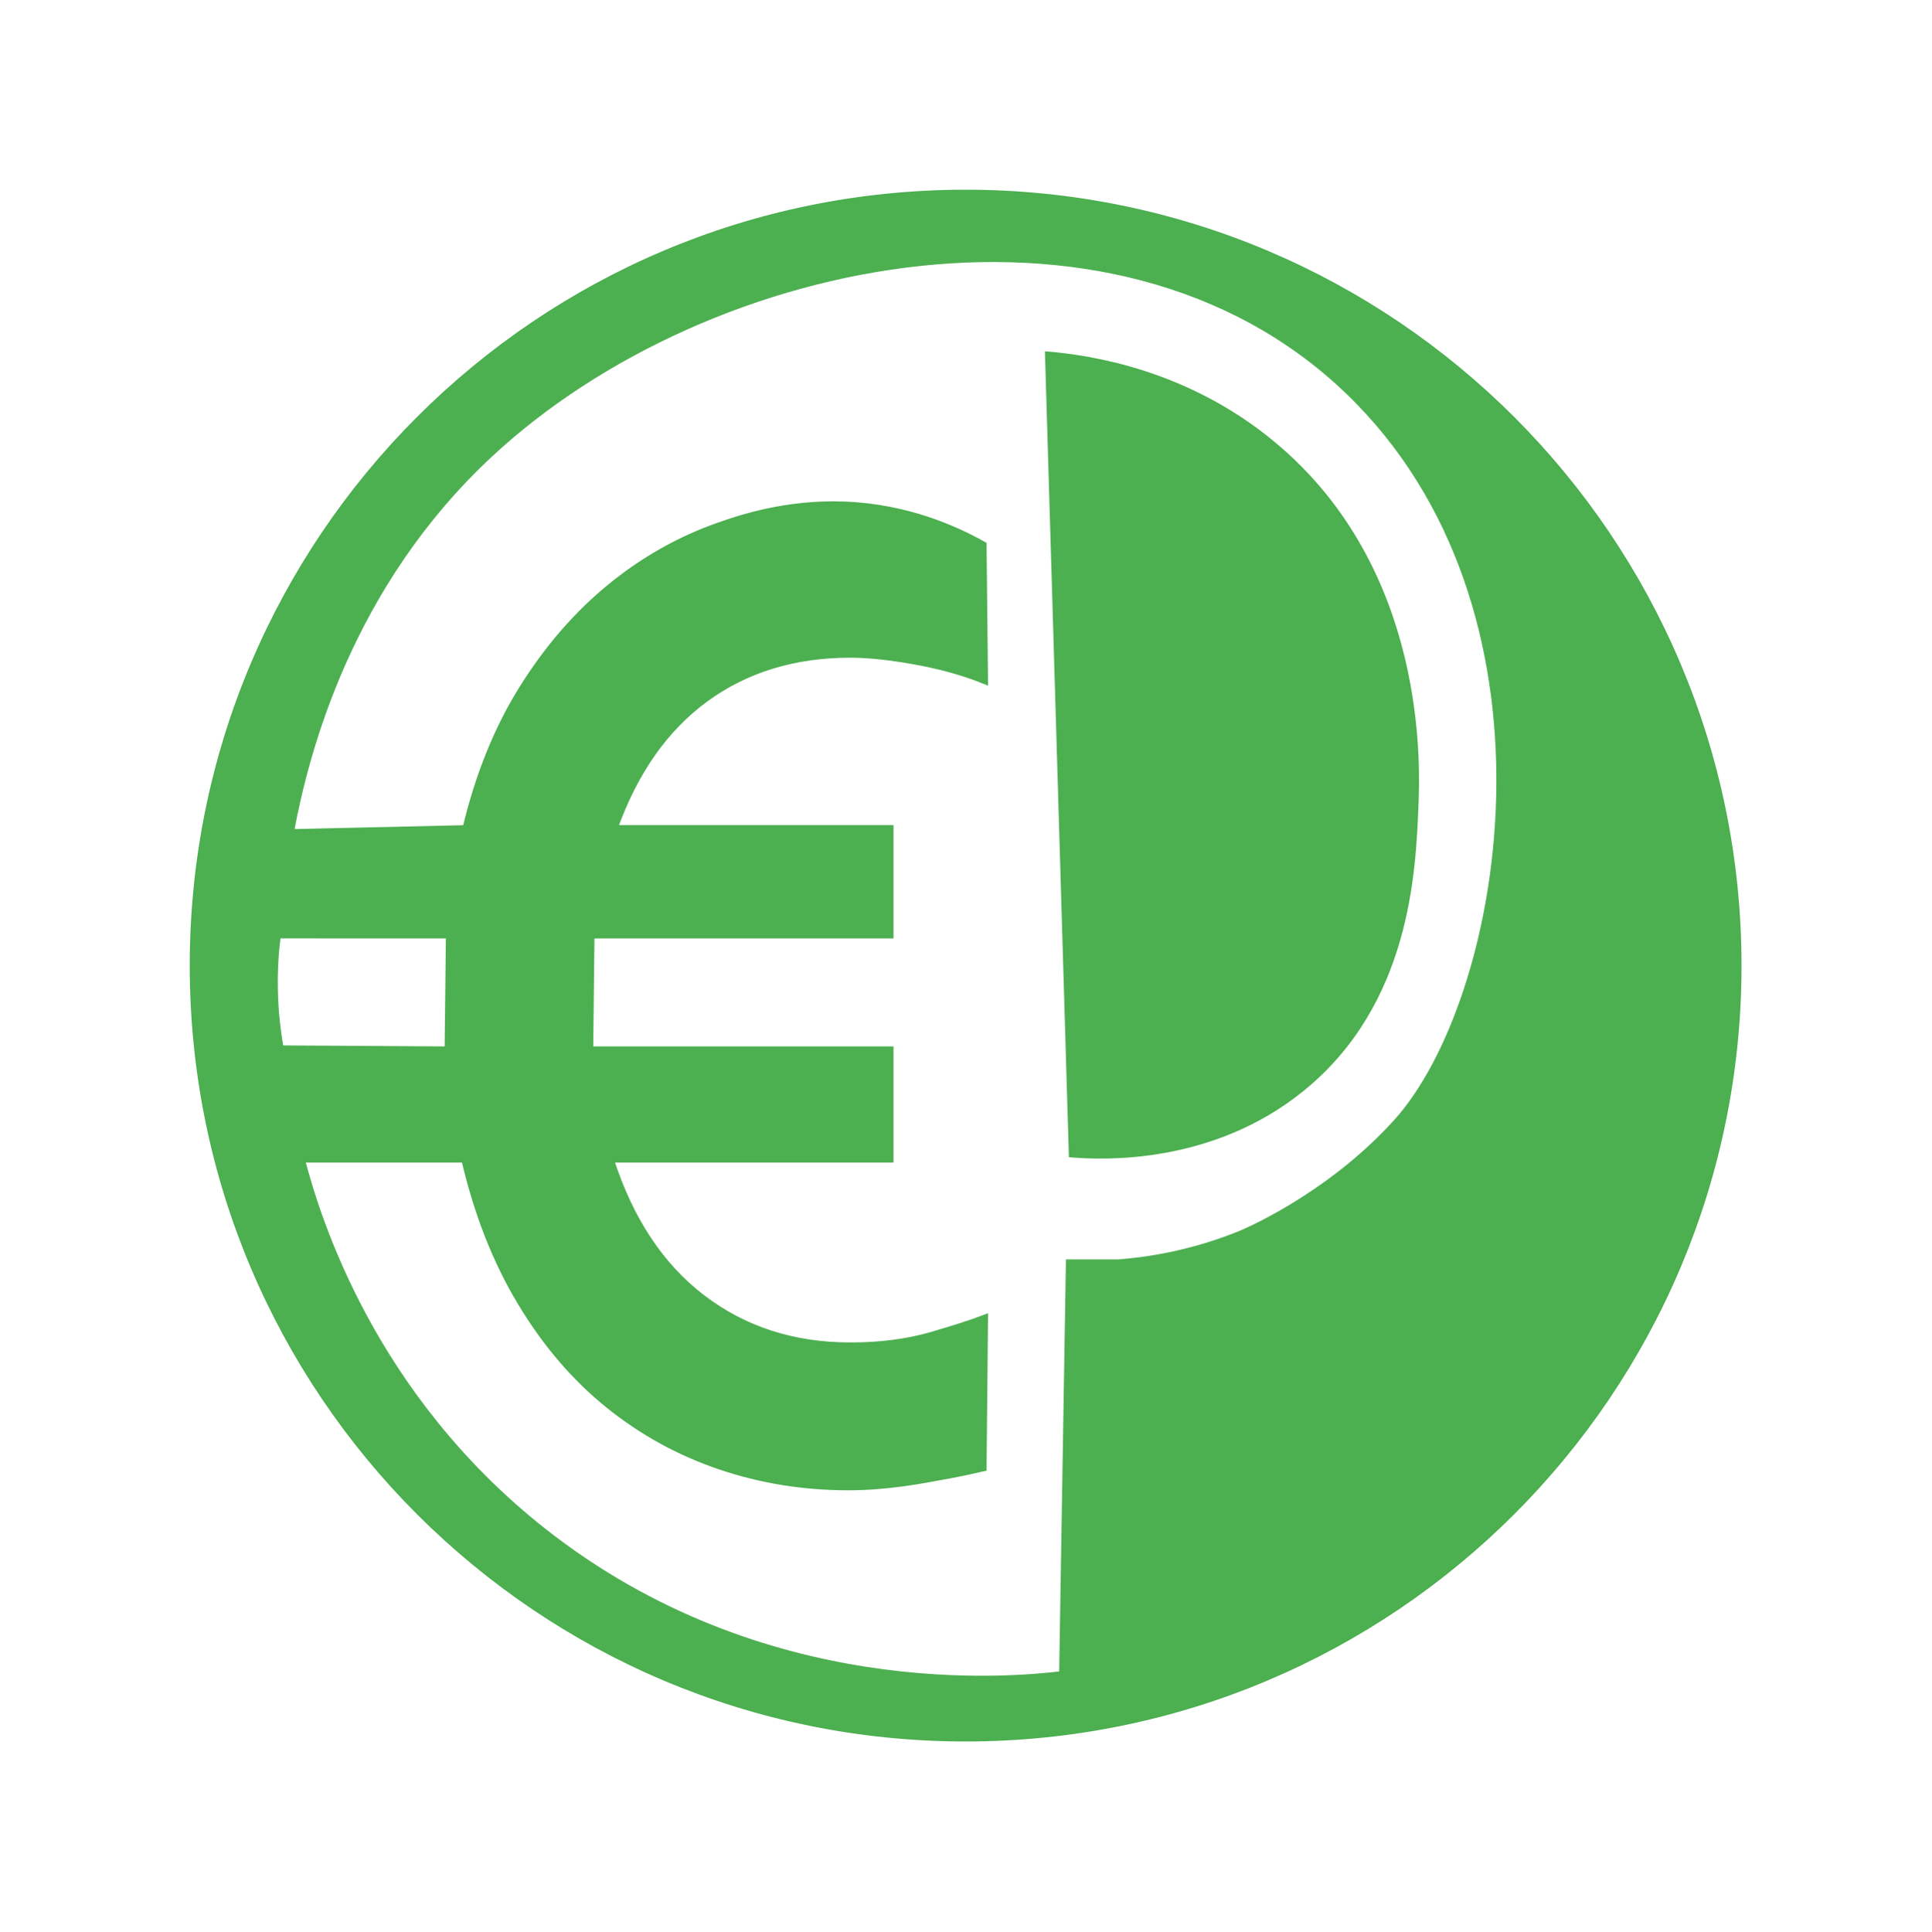
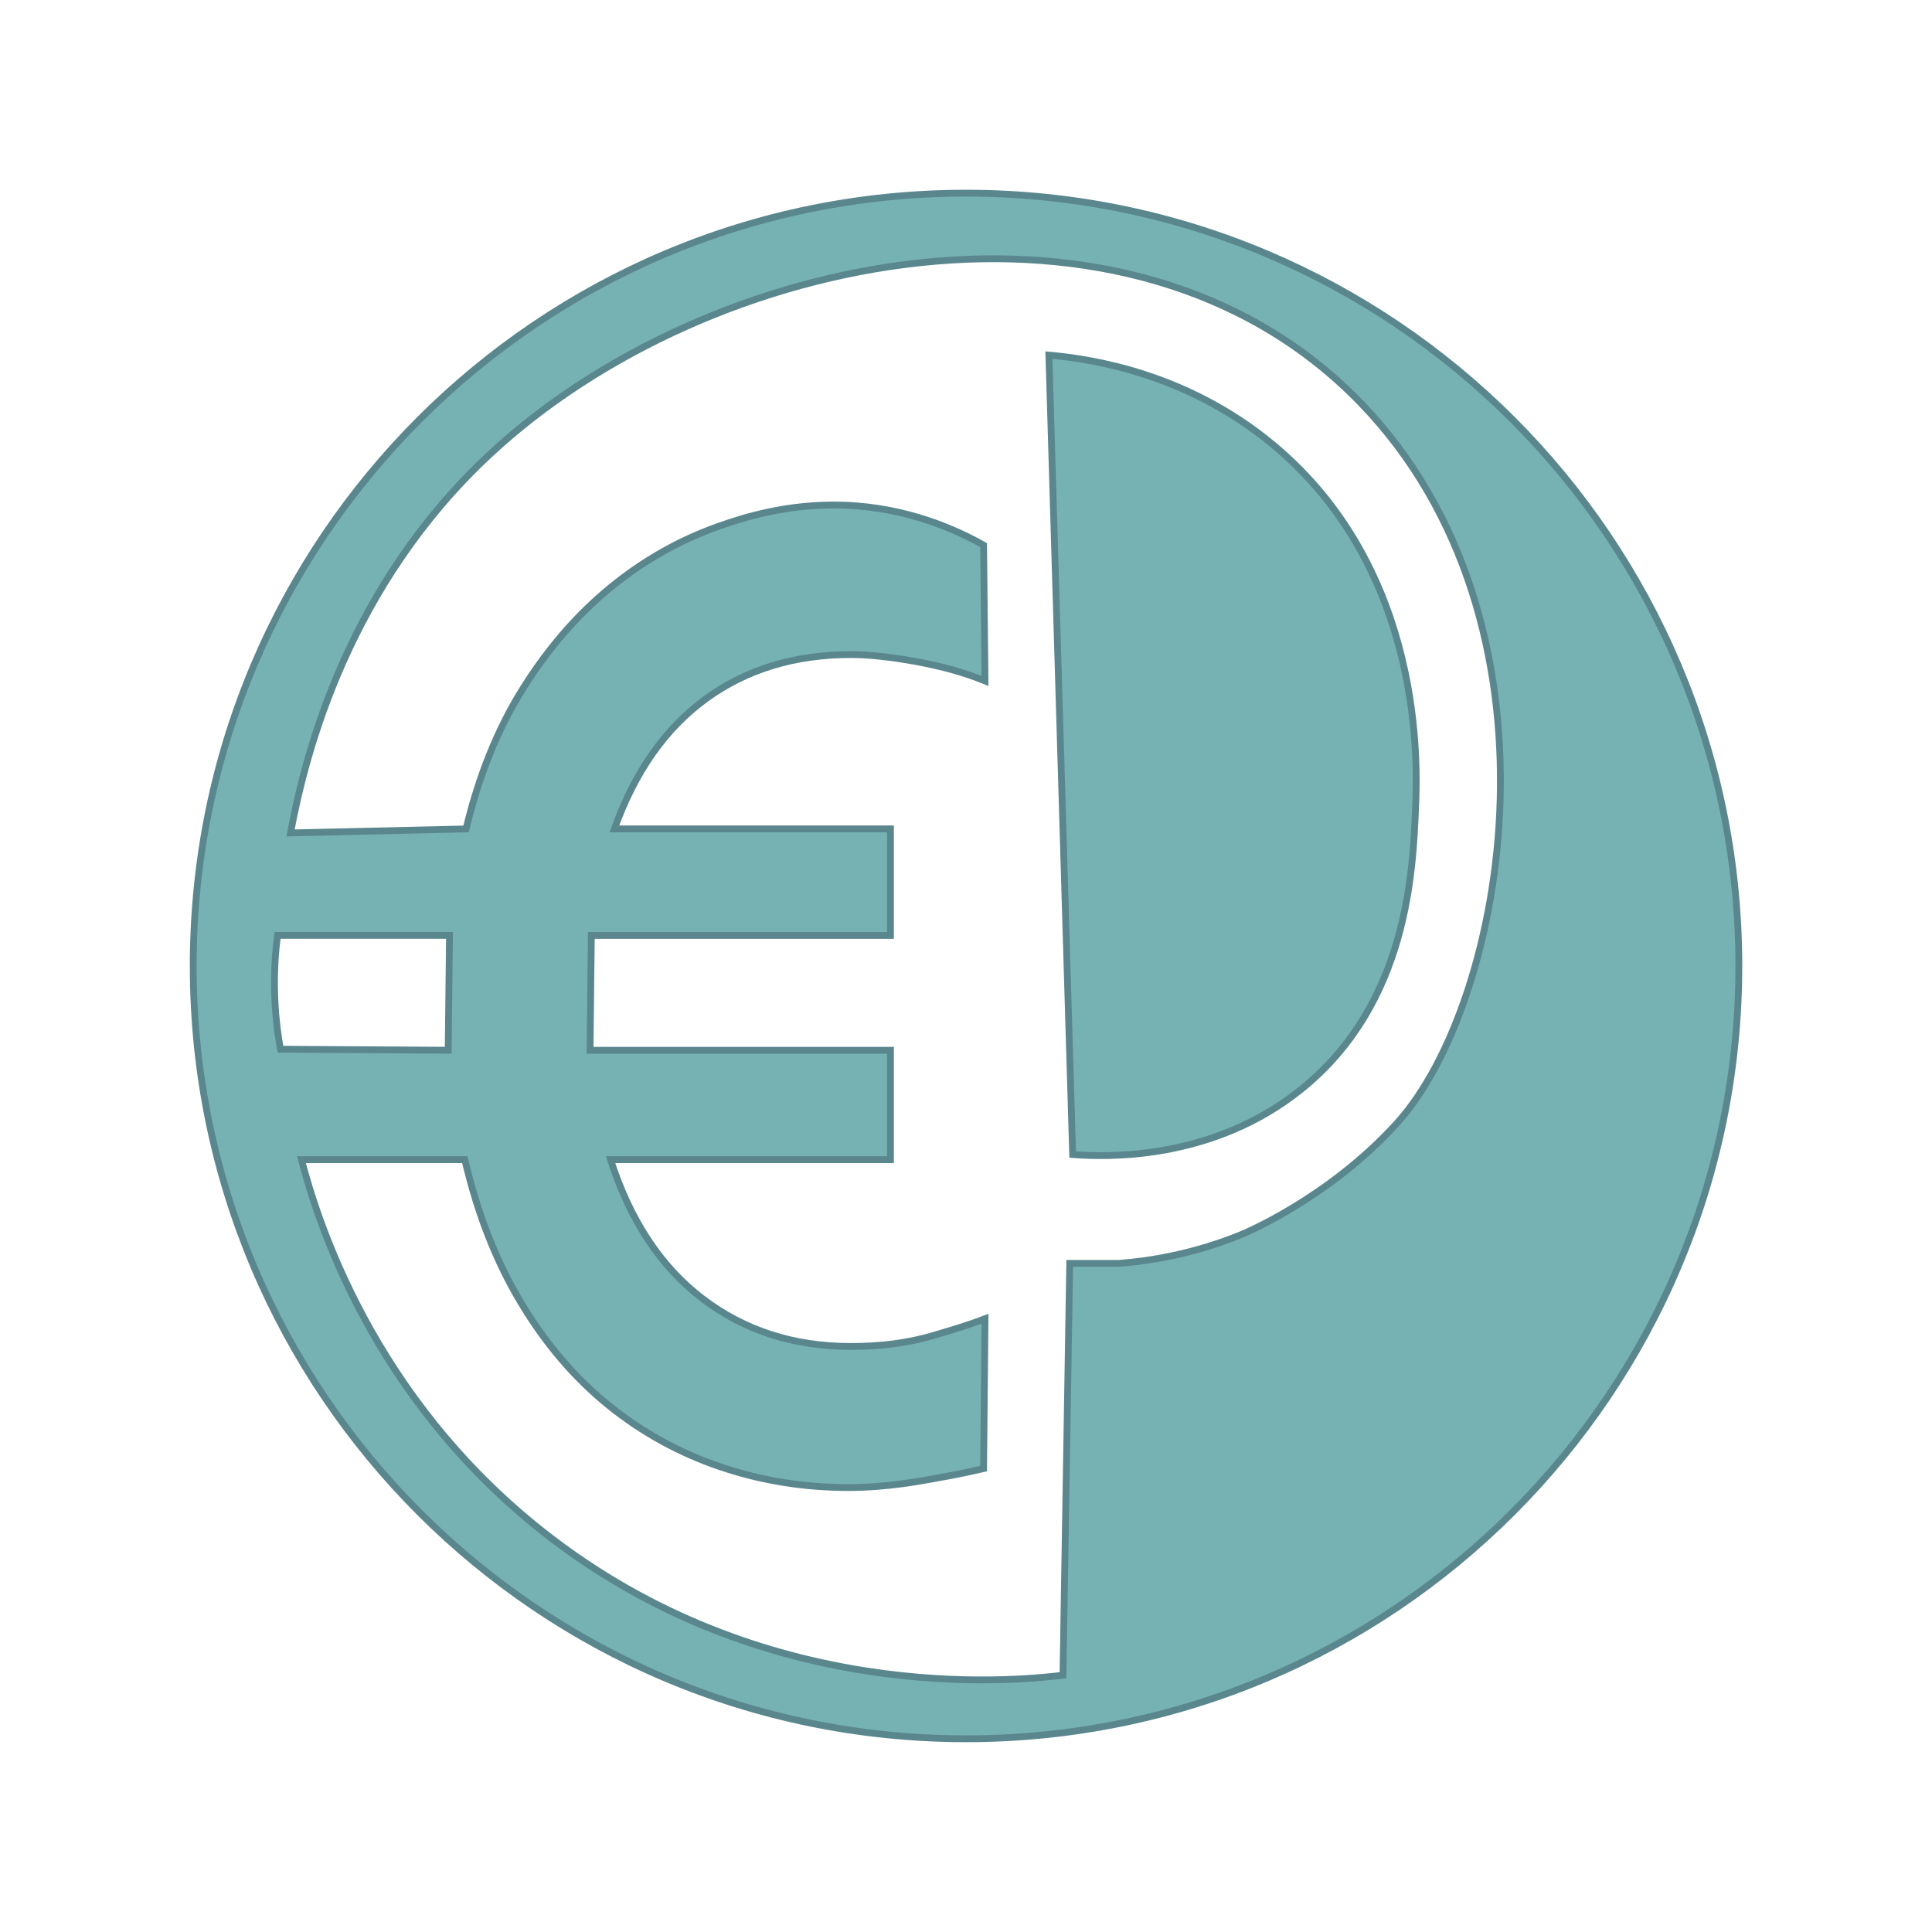
- <svg xmlns="http://www.w3.org/2000/svg" version="1.1" id="Capa_1" x="0px" y="0px" viewBox="0 0 283.465 283.465" style="enable-background:new 0 0 283.465 283.465;" xml:space="preserve">
-   <path style="fill:#4CAF50;stroke:#4CAF50;stroke-miterlimit:10;" d="M141.73,28.345c-62.62,0-113.38,50.77-113.38,113.39  s50.76,113.38,113.38,113.38s113.39-50.76,113.39-113.38S204.35,28.345,141.73,28.345z M40.28,145.085  c-0.05-2.93,0.14-5.57,0.44-7.85c8.41,0,16.82,0.01,25.23,0.01c-0.06,5.62-0.13,11.23-0.19,16.85c-8.2-0.05-16.41-0.1-24.61-0.15  C40.69,151.435,40.33,148.455,40.28,145.085z M204.99,164.755c-10.15,11.21-22.87,16.38-22.87,16.38  c-7.13,2.9-13.52,3.88-17.92,4.22h-7.25c-0.33,20.14-0.66,40.29-0.99,60.43c-7.33,0.88-43.93,4.5-76.3-21.06  c-25.09-19.81-33.09-45.65-35.43-54.59H68.2c1.87,7.99,4.62,14.99,8.25,21.01c3.62,6.03,7.9,11.04,12.84,15.03  c4.94,3.99,10.41,7,16.41,9.03s12.25,3.04,18.76,3.04c5.73,0,10.52-0.92,14.81-1.72c2.1-0.39,3.83-0.78,5.04-1.06  c0.07-7.33,0.14-14.65,0.21-21.98c-1.75,0.68-4.37,1.52-7.87,2.54c-3.51,1.01-7.44,1.52-11.82,1.52c-8.38,0-15.63-2.34-21.75-7.01  c-6.13-4.67-10.63-11.47-13.5-20.4h41.07v-16.04H86.57c0.06-5.62,0.13-11.23,0.19-16.85h43.89v-15.63H90.14  c3-8.39,7.47-14.75,13.41-19.08c5.93-4.33,13.03-6.5,21.28-6.5c2.63,0,5.82,0.34,9.57,1.02c3.75,0.68,7.12,1.62,10.12,2.84  c-0.07-6.64-0.14-13.28-0.21-19.92c-3.97-2.23-11.13-5.52-20.42-5.86c-8.51-0.31-15.25,1.98-18.28,3.04  c-5.81,2.03-11.16,5.05-16.03,9.04c-4.88,3.99-9.16,8.93-12.85,14.82c-3.69,5.88-6.47,12.76-8.35,20.6  c-8.58,0.2-17.17,0.39-25.75,0.59c2.22-12.04,8.6-36.33,29.2-55.52c32.26-30.06,93.92-42.46,127.71-7.68  C231.01,91.395,221.08,146.955,204.99,164.755z" />
-   <path style="fill:#4CAF50;stroke:#4CAF50;stroke-miterlimit:10;" d="M207.7,118.295c-0.39,9.58-1.16,28.85-16.65,41.42  c-13.15,10.68-28.91,10.05-33.67,9.68c-1.17-39.1-2.33-78.19-3.49-117.29c6.2,0.54,20.25,2.64,32.9,13.16  C209.09,83.795,207.93,112.555,207.7,118.295z" />
+ <svg xmlns="http://www.w3.org/2000/svg" id="Capa_1" version="1.1" viewBox="0 0 283.46 283.46">
+   <defs>
+     <style>
+       .st0 {
+         fill: #76b2b4;
+         stroke: #5a878e;
+         stroke-miterlimit: 10;
+       }
+     </style>
+   </defs>
+   <path class="st0" d="M141.73,28.34c-62.62,0-113.38,50.77-113.38,113.39s50.76,113.38,113.38,113.38,113.39-50.76,113.39-113.38S204.35,28.34,141.73,28.34ZM40.28,145.09c-.05-2.93.14-5.57.44-7.85,8.41,0,16.82,0,25.23,0-.06,5.62-.13,11.23-.19,16.85-8.2-.05-16.41-.1-24.61-.15-.46-2.51-.82-5.49-.87-8.86ZM204.99,164.76c-10.15,11.21-22.87,16.38-22.87,16.38-7.13,2.9-13.52,3.88-17.92,4.22h-7.25c-.33,20.14-.66,40.29-.99,60.43-7.33.88-43.93,4.5-76.3-21.06-25.09-19.81-33.09-45.65-35.43-54.59h23.97c1.87,7.99,4.62,14.99,8.25,21.01,3.62,6.03,7.9,11.04,12.84,15.03,4.94,3.99,10.41,7,16.41,9.03s12.25,3.04,18.76,3.04c5.73,0,10.52-.92,14.81-1.72,2.1-.39,3.83-.78,5.04-1.06.07-7.33.14-14.65.21-21.98-1.75.68-4.37,1.52-7.87,2.54-3.51,1.01-7.44,1.52-11.82,1.52-8.38,0-15.63-2.34-21.75-7.01-6.13-4.67-10.63-11.47-13.5-20.4h41.07v-16.04h-44.08c.06-5.62.13-11.23.19-16.85h43.89v-15.63h-40.51c3-8.39,7.47-14.75,13.41-19.08,5.93-4.33,13.03-6.5,21.28-6.5,2.63,0,5.82.34,9.57,1.02,3.75.68,7.12,1.62,10.12,2.84-.07-6.64-.14-13.28-.21-19.92-3.97-2.23-11.13-5.52-20.42-5.86-8.51-.31-15.25,1.98-18.28,3.04-5.81,2.03-11.16,5.05-16.03,9.04-4.88,3.99-9.16,8.93-12.85,14.82-3.69,5.88-6.47,12.76-8.35,20.6-8.58.2-17.17.39-25.75.59,2.22-12.04,8.6-36.33,29.2-55.52,32.26-30.06,93.92-42.46,127.71-7.68,31.47,32.39,21.54,87.95,5.45,105.75Z" />
+   <path class="st0" d="M207.7,118.29c-.39,9.58-1.16,28.85-16.65,41.42-13.15,10.68-28.91,10.05-33.67,9.68-1.17-39.1-2.33-78.19-3.49-117.29,6.2.54,20.25,2.64,32.9,13.16,22.3,18.53,21.14,47.29,20.91,53.03Z" />
</svg>
